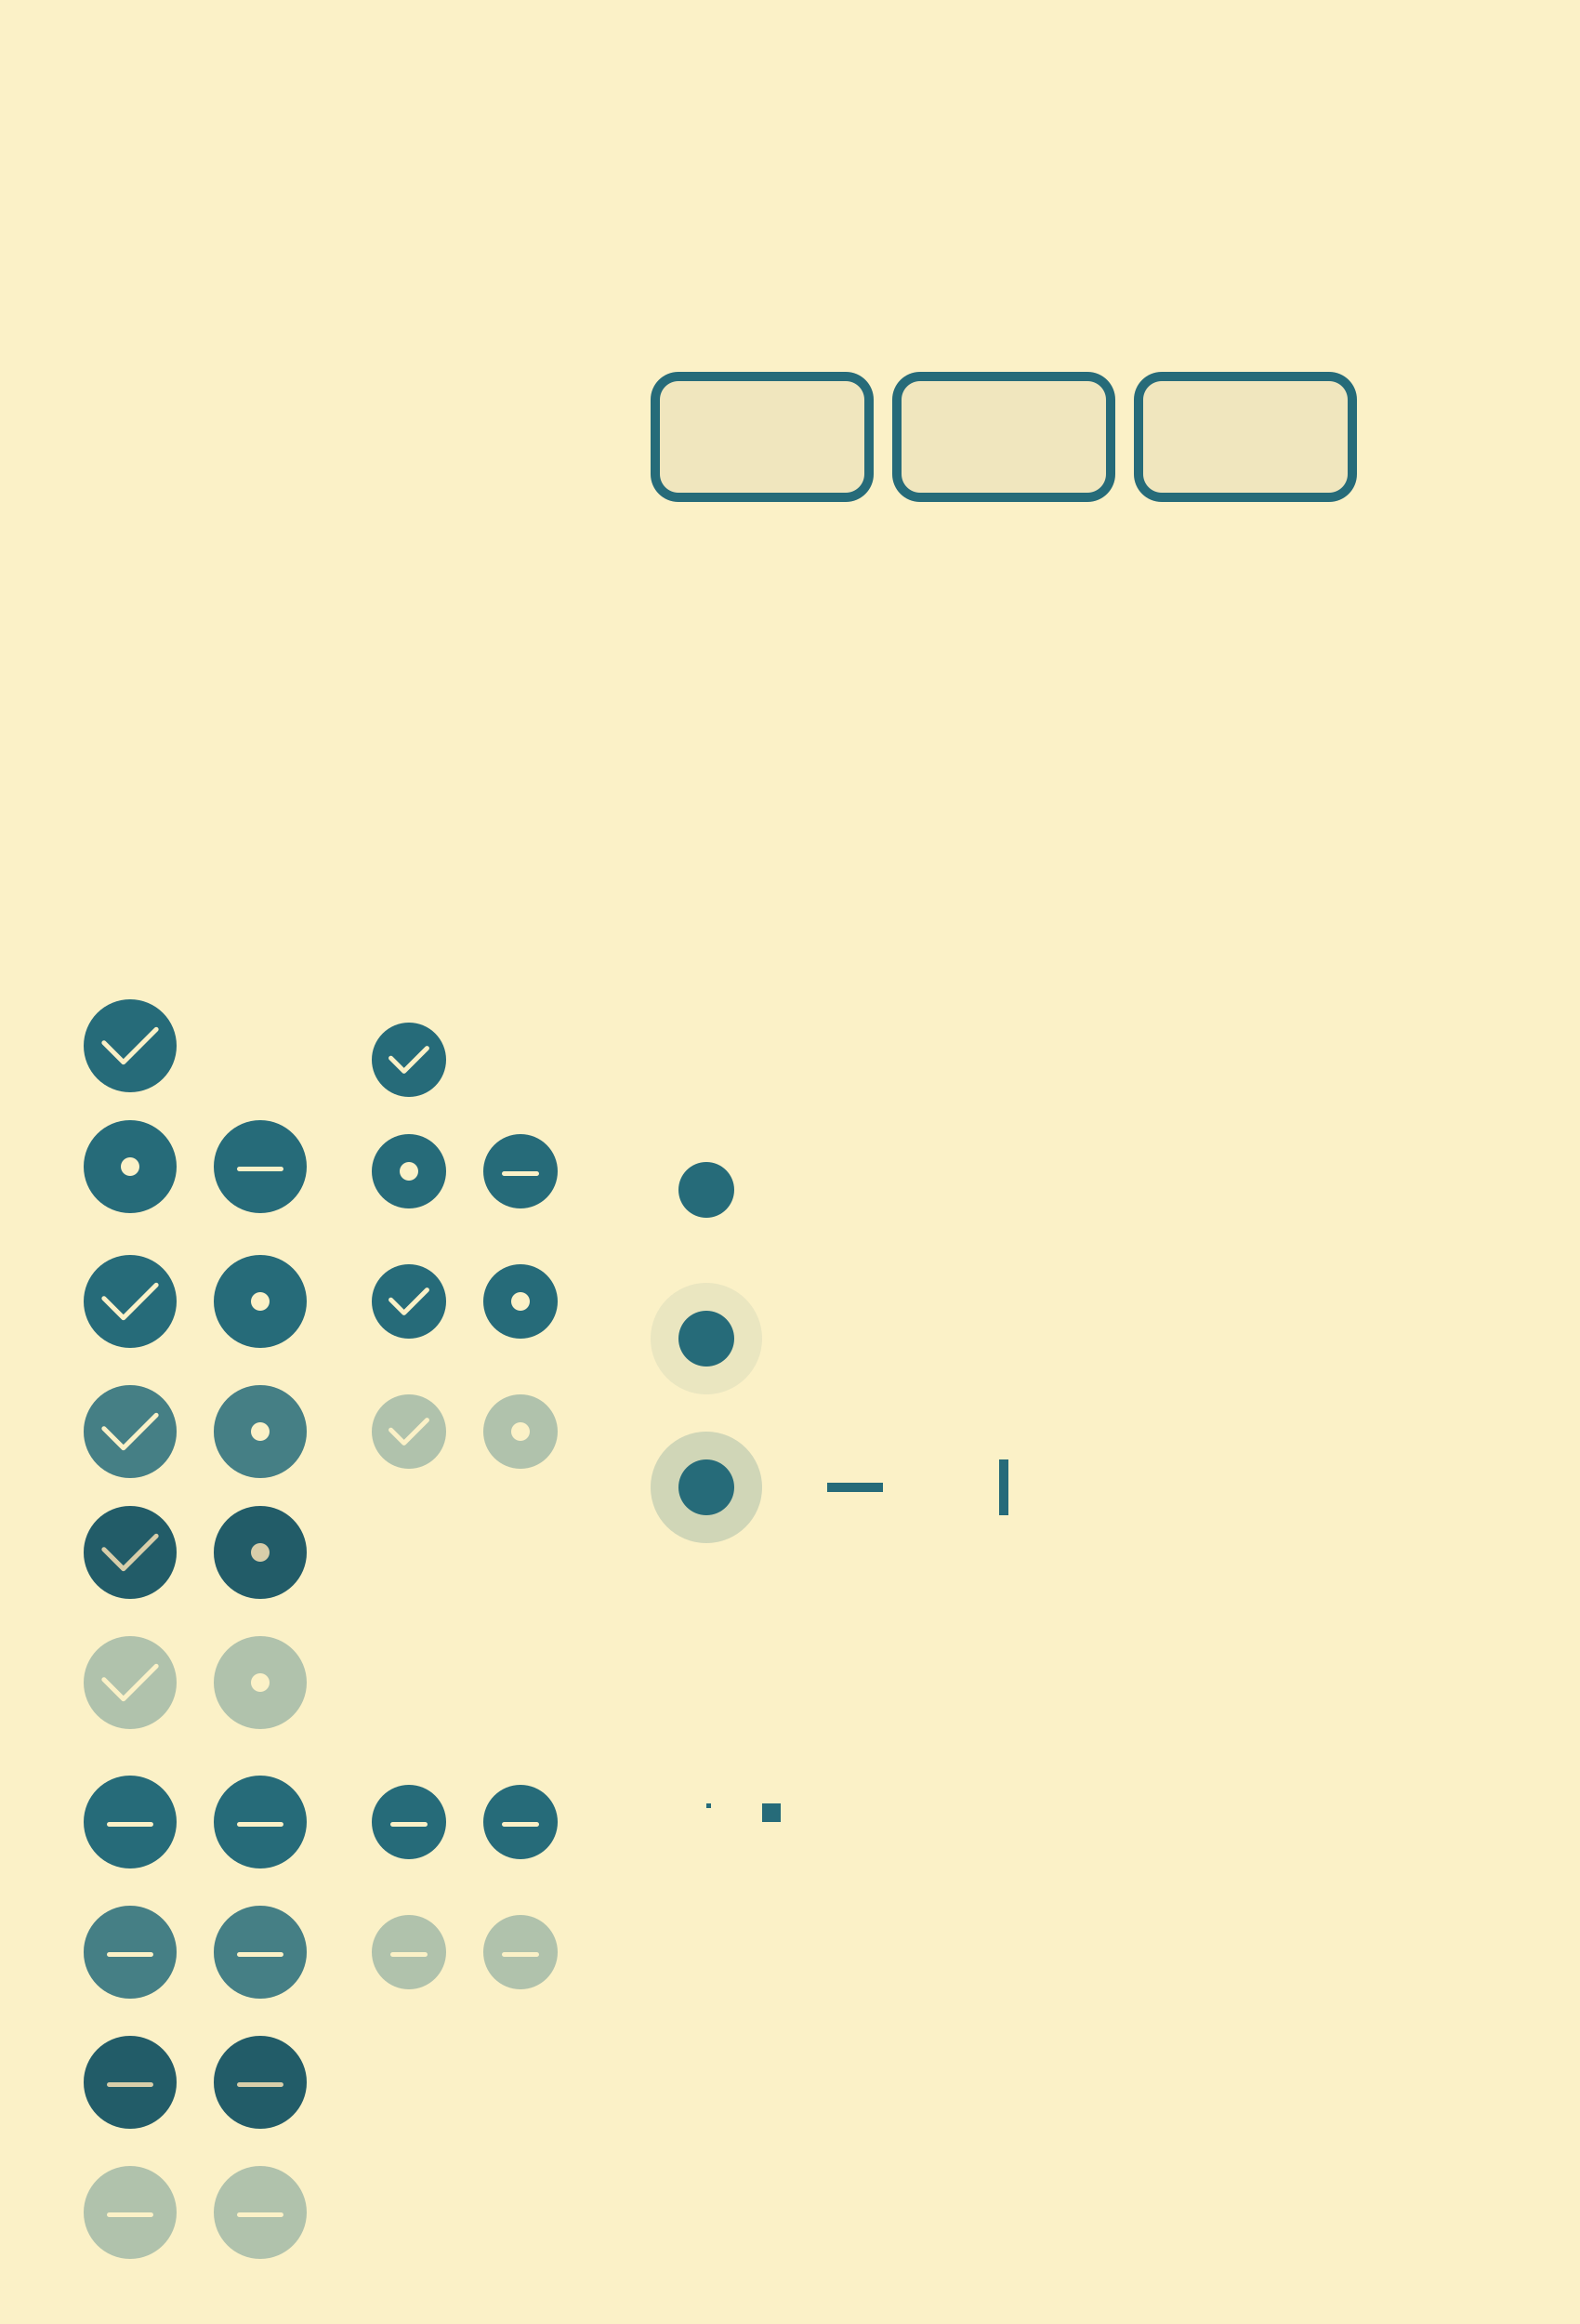
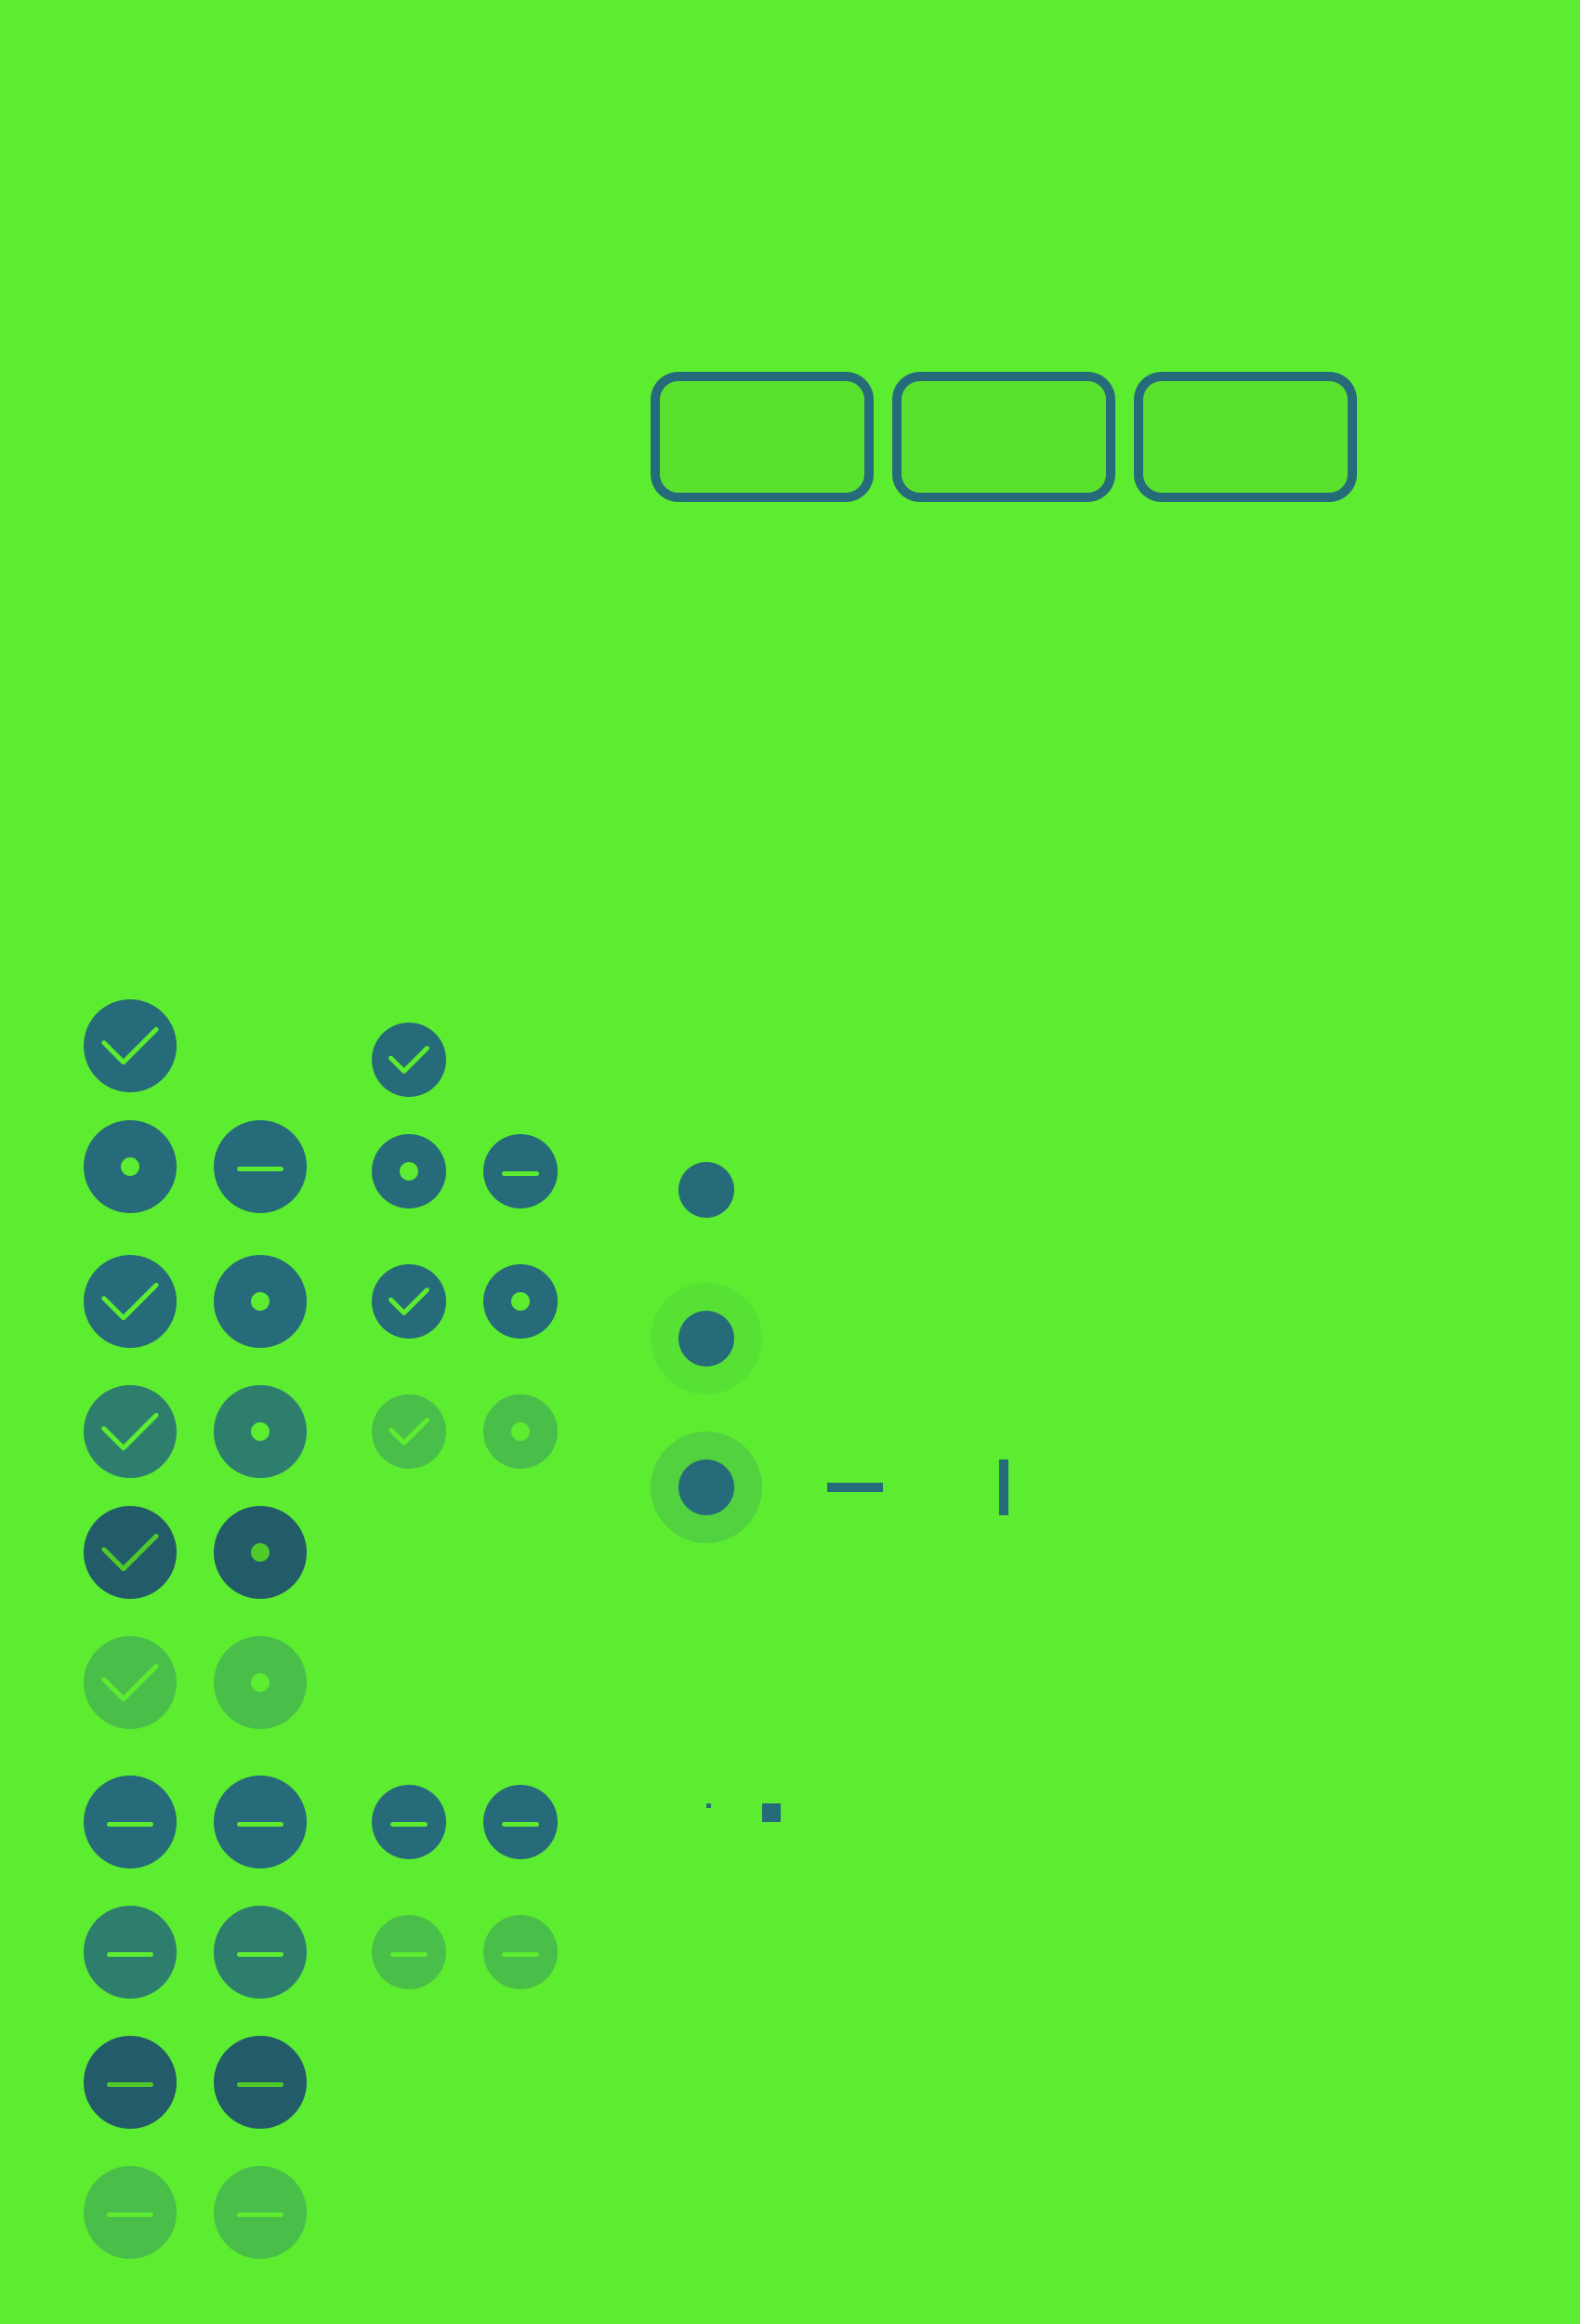
<svg xmlns="http://www.w3.org/2000/svg" width="340" height="500" viewBox="0 0 340 500" fill="none">
  <g clip-path="url(#clip0_1_4)">
-     <path d="M340 0H0V500H340V0Z" fill="#FBF1C7" />
+     <path d="M340 0H0V500H340V0Z" fill="#5CEC30" />
    <path d="M153 388H152V389H153V388Z" fill="url(#paint0_linear_1_4)" />
    <mask id="mask0_1_4" style="mask-type:luminance" maskUnits="userSpaceOnUse" x="242" y="78" width="26" height="16">
      <path d="M242 78H268V94H242V78Z" fill="white" />
    </mask>
    <g mask="url(#mask0_1_4)">
      <path opacity="0.05" d="M250 80H286C289.314 80 292 82.686 292 86V102C292 105.314 289.314 108 286 108H250C246.686 108 244 105.314 244 102V86C244 82.686 246.686 80 250 80Z" fill="#0D0907" />
      <path d="M286 80C289.324 80 292 82.676 292 86V102C292 105.324 289.324 108 286 108H250C246.676 108 244 105.324 244 102V86C244 82.676 246.676 80 250 80H286ZM286 82H250C247.784 82 246 83.784 246 86V102C246 104.216 247.784 106 250 106H286C288.216 106 290 104.216 290 102V86C290 83.784 288.216 82 286 82Z" fill="url(#paint1_linear_1_4)" />
    </g>
    <mask id="mask1_1_4" style="mask-type:luminance" maskUnits="userSpaceOnUse" x="242" y="94" width="26" height="16">
      <path d="M242 110H268V94H242V110Z" fill="white" />
    </mask>
    <g mask="url(#mask1_1_4)">
      <path opacity="0.05" d="M250 108H286C289.314 108 292 105.314 292 102V86C292 82.686 289.314 80 286 80H250C246.686 80 244 82.686 244 86V102C244 105.314 246.686 108 250 108Z" fill="#0D0907" />
      <path d="M286 108C289.324 108 292 105.324 292 102V86C292 82.676 289.324 80 286 80H250C246.676 80 244 82.676 244 86V102C244 105.324 246.676 108 250 108H286ZM286 106H250C247.784 106 246 104.216 246 102V86C246 83.784 247.784 82 250 82H286C288.216 82 290 83.784 290 86V102C290 104.216 288.216 106 286 106Z" fill="url(#paint2_linear_1_4)" />
    </g>
    <mask id="mask2_1_4" style="mask-type:luminance" maskUnits="userSpaceOnUse" x="268" y="78" width="26" height="16">
      <path d="M294 78H268V94H294V78Z" fill="white" />
    </mask>
    <g mask="url(#mask2_1_4)">
      <path opacity="0.05" d="M286 80H250C246.686 80 244 82.686 244 86V102C244 105.314 246.686 108 250 108H286C289.314 108 292 105.314 292 102V86C292 82.686 289.314 80 286 80Z" fill="#0D0907" />
      <path d="M250 80C246.676 80 244 82.676 244 86V102C244 105.324 246.676 108 250 108H286C289.324 108 292 105.324 292 102V86C292 82.676 289.324 80 286 80H250ZM250 82H286C288.216 82 290 83.784 290 86V102C290 104.216 288.216 106 286 106H250C247.784 106 246 104.216 246 102V86C246 83.784 247.784 82 250 82Z" fill="url(#paint3_linear_1_4)" />
    </g>
    <mask id="mask3_1_4" style="mask-type:luminance" maskUnits="userSpaceOnUse" x="268" y="94" width="26" height="16">
      <path d="M294 110H268V94H294V110Z" fill="white" />
    </mask>
    <g mask="url(#mask3_1_4)">
      <path opacity="0.05" d="M286 108H250C246.686 108 244 105.314 244 102V86C244 82.686 246.686 80 250 80H286C289.314 80 292 82.686 292 86V102C292 105.314 289.314 108 286 108Z" fill="#0D0907" />
      <path d="M250 108C246.676 108 244 105.324 244 102V86C244 82.676 246.676 80 250 80H286C289.324 80 292 82.676 292 86V102C292 105.324 289.324 108 286 108H250ZM250 106H286C288.216 106 290 104.216 290 102V86C290 83.784 288.216 82 286 82H250C247.784 82 246 83.784 246 86V102C246 104.216 247.784 106 250 106Z" fill="url(#paint4_linear_1_4)" />
    </g>
    <path d="M217 326V314H215V326H217Z" fill="url(#paint5_linear_1_4)" />
    <path d="M152 300C158.627 300 164 294.627 164 288C164 281.373 158.627 276 152 276C145.373 276 140 281.373 140 288C140 294.627 145.373 300 152 300Z" fill="url(#paint6_linear_1_4)" fill-opacity="0.08" />
    <path d="M152 294C155.314 294 158 291.314 158 288C158 284.686 155.314 282 152 282C148.686 282 146 284.686 146 288C146 291.314 148.686 294 152 294Z" fill="url(#paint7_linear_1_4)" />
    <path d="M152 332C158.627 332 164 326.627 164 320C164 313.373 158.627 308 152 308C145.373 308 140 313.373 140 320C140 326.627 145.373 332 152 332Z" fill="url(#paint8_linear_1_4)" fill-opacity="0.2" />
    <path d="M152 326C155.314 326 158 323.314 158 320C158 316.686 155.314 314 152 314C148.686 314 146 316.686 146 320C146 323.314 148.686 326 152 326Z" fill="url(#paint9_linear_1_4)" />
    <path d="M152 262C155.314 262 158 259.314 158 256C158 252.686 155.314 250 152 250C148.686 250 146 252.686 146 256C146 259.314 148.686 262 152 262Z" fill="url(#paint10_linear_1_4)" />
    <path d="M190 319H178V321H190V319Z" fill="url(#paint11_linear_1_4)" />
    <path d="M56 410C50.48 410 46 414.48 46 420C46 425.52 50.48 430 56 430C61.52 430 66 425.52 66 420C66 414.48 61.52 410 56 410ZM51.5 420H60.5C60.777 420 61 420.223 61 420.5C61 420.777 60.777 421 60.5 421H51.5C51.223 421 51 420.777 51 420.5C51 420.223 51.223 420 51.5 420Z" fill="url(#paint12_linear_1_4)" />
-     <path opacity="0.15" d="M56 410C50.48 410 46 414.48 46 420C46 425.52 50.48 430 56 430C61.52 430 66 425.52 66 420C66 414.48 61.52 410 56 410Z" fill="#FBF1C7" />
+     <path opacity="0.15" d="M56 410C50.48 410 46 414.48 46 420C46 425.52 50.48 430 56 430C61.52 430 66 425.52 66 420C66 414.48 61.52 410 56 410Z" fill="#5CEC30" />
    <g opacity="0.35">
      <path d="M56 466C50.48 466 46 470.48 46 476C46 481.52 50.48 486 56 486C61.52 486 66 481.52 66 476C66 470.48 61.52 466 56 466ZM51.5 476H60.5C60.777 476 61 476.223 61 476.5C61 476.777 60.777 477 60.5 477H51.5C51.223 477 51 476.777 51 476.5C51 476.223 51.223 476 51.5 476Z" fill="url(#paint13_linear_1_4)" />
    </g>
    <path d="M56 438C50.48 438 46 442.48 46 448C46 453.52 50.48 458 56 458C61.52 458 66 453.52 66 448C66 442.48 61.52 438 56 438ZM51.5 448H60.5C60.777 448 61 448.223 61 448.5C61 448.777 60.777 449 60.5 449H51.5C51.223 449 51 448.777 51 448.5C51 448.223 51.223 448 51.5 448Z" fill="url(#paint14_linear_1_4)" />
    <path opacity="0.15" d="M56 438C50.48 438 46 442.48 46 448C46 453.52 50.48 458 56 458C61.52 458 66 453.52 66 448C66 442.48 61.52 438 56 438Z" fill="#0D0907" />
    <path d="M56 382C50.48 382 46 386.48 46 392C46 397.52 50.48 402 56 402C61.52 402 66 397.52 66 392C66 386.48 61.52 382 56 382ZM51.5 392H60.5C60.777 392 61 392.223 61 392.5C61 392.777 60.777 393 60.5 393H51.5C51.223 393 51 392.777 51 392.5C51 392.223 51.223 392 51.5 392Z" fill="url(#paint15_linear_1_4)" />
    <path d="M56 298C50.48 298 46 302.48 46 308C46 313.52 50.48 318 56 318C61.52 318 66 313.52 66 308C66 302.48 61.52 298 56 298ZM56 306C57.105 306 58 306.895 58 308C58 309.105 57.105 310 56 310C54.895 310 54 309.105 54 308C54 306.895 54.895 306 56 306Z" fill="url(#paint16_linear_1_4)" />
-     <path opacity="0.15" d="M56 298C50.48 298 46 302.48 46 308C46 313.52 50.48 318 56 318C61.52 318 66 313.52 66 308C66 302.48 61.52 298 56 298Z" fill="#FBF1C7" />
+     <path opacity="0.15" d="M56 298C50.48 298 46 302.48 46 308C46 313.52 50.48 318 56 318C61.52 318 66 313.52 66 308C66 302.48 61.52 298 56 298Z" fill="#5CEC30" />
    <g opacity="0.35">
      <path d="M56 352C50.48 352 46 356.48 46 362C46 367.52 50.48 372 56 372C61.52 372 66 367.52 66 362C66 356.48 61.52 352 56 352ZM56 360C57.105 360 58 360.895 58 362C58 363.105 57.105 364 56 364C54.895 364 54 363.105 54 362C54 360.895 54.895 360 56 360Z" fill="url(#paint17_linear_1_4)" />
    </g>
    <path d="M56 324C50.48 324 46 328.48 46 334C46 339.52 50.48 344 56 344C61.52 344 66 339.52 66 334C66 328.48 61.52 324 56 324ZM56 332C57.105 332 58 332.895 58 334C58 335.105 57.105 336 56 336C54.895 336 54 335.105 54 334C54 332.895 54.895 332 56 332Z" fill="url(#paint18_linear_1_4)" />
    <path opacity="0.15" d="M56 324C50.48 324 46 328.48 46 334C46 339.52 50.48 344 56 344C61.52 344 66 339.52 66 334C66 328.48 61.52 324 56 324Z" fill="#0D0907" />
    <path d="M56 270C50.48 270 46 274.48 46 280C46 285.52 50.48 290 56 290C61.52 290 66 285.52 66 280C66 274.48 61.52 270 56 270ZM56 278C57.105 278 58 278.895 58 280C58 281.105 57.105 282 56 282C54.895 282 54 281.105 54 280C54 278.895 54.895 278 56 278Z" fill="url(#paint19_linear_1_4)" />
    <path d="M168 388H164V392H168V388Z" fill="url(#paint20_linear_1_4)" />
    <path opacity="0.35" d="M112 412C109.878 412 107.843 412.843 106.343 414.343C104.843 415.843 104 417.878 104 420C104 422.122 104.843 424.157 106.343 425.657C107.843 427.157 109.878 428 112 428C114.122 428 116.157 427.157 117.657 425.657C119.157 424.157 120 422.122 120 420C120 417.878 119.157 415.843 117.657 414.343C116.157 412.843 114.122 412 112 412ZM108.5 420H115.5C115.777 420 116 420.223 116 420.5C116 420.777 115.777 421 115.5 421H108.5C108.223 421 108 420.777 108 420.5C108 420.223 108.223 420 108.5 420Z" fill="url(#paint21_linear_1_4)" />
    <path d="M112 384C109.878 384 107.843 384.843 106.343 386.343C104.843 387.843 104 389.878 104 392C104 394.122 104.843 396.157 106.343 397.657C107.843 399.157 109.878 400 112 400C114.122 400 116.157 399.157 117.657 397.657C119.157 396.157 120 394.122 120 392C120 389.878 119.157 387.843 117.657 386.343C116.157 384.843 114.122 384 112 384ZM108.5 392H115.5C115.777 392 116 392.223 116 392.5C116 392.777 115.777 393 115.5 393H108.5C108.223 393 108 392.777 108 392.5C108 392.223 108.223 392 108.5 392Z" fill="url(#paint22_linear_1_4)" />
    <path opacity="0.35" d="M112 300C109.878 300 107.843 300.843 106.343 302.343C104.843 303.843 104 305.878 104 308C104 310.122 104.843 312.157 106.343 313.657C107.843 315.157 109.878 316 112 316C114.122 316 116.157 315.157 117.657 313.657C119.157 312.157 120 310.122 120 308C120 305.878 119.157 303.843 117.657 302.343C116.157 300.843 114.122 300 112 300ZM112 306C113.105 306 114 306.895 114 308C114 309.105 113.105 310 112 310C110.895 310 110 309.105 110 308C110 306.895 110.895 306 112 306Z" fill="url(#paint23_linear_1_4)" />
    <path d="M112 272C109.878 272 107.843 272.843 106.343 274.343C104.843 275.843 104 277.878 104 280C104 282.122 104.843 284.157 106.343 285.657C107.843 287.157 109.878 288 112 288C114.122 288 116.157 287.157 117.657 285.657C119.157 284.157 120 282.122 120 280C120 277.878 119.157 275.843 117.657 274.343C116.157 272.843 114.122 272 112 272ZM112 278C113.105 278 114 278.895 114 280C114 281.105 113.105 282 112 282C110.895 282 110 281.105 110 280C110 278.895 110.895 278 112 278Z" fill="url(#paint24_linear_1_4)" />
    <path opacity="0.35" d="M88 412C85.878 412 83.843 412.843 82.343 414.343C80.843 415.843 80 417.878 80 420C80 422.122 80.843 424.157 82.343 425.657C83.843 427.157 85.878 428 88 428C90.122 428 92.157 427.157 93.657 425.657C95.157 424.157 96 422.122 96 420C96 417.878 95.157 415.843 93.657 414.343C92.157 412.843 90.122 412 88 412ZM84.5 420H91.5C91.777 420 92 420.223 92 420.5C92 420.777 91.777 421 91.5 421H84.5C84.223 421 84 420.777 84 420.5C84 420.223 84.223 420 84.5 420Z" fill="url(#paint25_linear_1_4)" />
    <path d="M88 384C85.878 384 83.843 384.843 82.343 386.343C80.843 387.843 80 389.878 80 392C80 394.122 80.843 396.157 82.343 397.657C83.843 399.157 85.878 400 88 400C90.122 400 92.157 399.157 93.657 397.657C95.157 396.157 96 394.122 96 392C96 389.878 95.157 387.843 93.657 386.343C92.157 384.843 90.122 384 88 384ZM84.5 392H91.5C91.777 392 92 392.223 92 392.5C92 392.777 91.777 393 91.5 393H84.5C84.223 393 84 392.777 84 392.5C84 392.223 84.223 392 84.5 392Z" fill="url(#paint26_linear_1_4)" />
    <path opacity="0.35" d="M88 300C85.878 300 83.843 300.843 82.343 302.343C80.843 303.843 80 305.878 80 308C80 310.122 80.843 312.157 82.343 313.657C83.843 315.157 85.878 316 88 316C90.122 316 92.157 315.157 93.657 313.657C95.157 312.157 96 310.122 96 308C96 305.878 95.157 303.843 93.657 302.343C92.157 300.843 90.122 300 88 300ZM91.891 305.025C92.018 305.025 92.144 305.074 92.242 305.172C92.438 305.368 92.438 305.683 92.242 305.879L87.293 310.828C87.097 311.024 86.782 311.024 86.586 310.828L83.758 308C83.562 307.804 83.562 307.489 83.758 307.293C83.954 307.097 84.269 307.097 84.465 307.293L86.939 309.768L91.535 305.172C91.633 305.074 91.763 305.025 91.891 305.025Z" fill="url(#paint27_linear_1_4)" />
    <path d="M88 272C85.878 272 83.843 272.843 82.343 274.343C80.843 275.843 80 277.878 80 280C80 282.122 80.843 284.157 82.343 285.657C83.843 287.157 85.878 288 88 288C90.122 288 92.157 287.157 93.657 285.657C95.157 284.157 96 282.122 96 280C96 277.878 95.157 275.843 93.657 274.343C92.157 272.843 90.122 272 88 272ZM91.891 277.025C92.018 277.025 92.144 277.074 92.242 277.172C92.438 277.368 92.438 277.683 92.242 277.879L87.293 282.828C87.097 283.024 86.782 283.024 86.586 282.828L83.758 280C83.562 279.804 83.562 279.489 83.758 279.293C83.954 279.097 84.269 279.097 84.465 279.293L86.939 281.768L91.535 277.172C91.633 277.074 91.763 277.025 91.891 277.025Z" fill="url(#paint28_linear_1_4)" />
    <path opacity="0.05" d="M182 80H146C142.686 80 140 82.686 140 86V102C140 105.314 142.686 108 146 108H182C185.314 108 188 105.314 188 102V86C188 82.686 185.314 80 182 80Z" fill="#0D0907" />
    <path d="M146 80C142.676 80 140 82.676 140 86V102C140 105.324 142.676 108 146 108H182C185.324 108 188 105.324 188 102V86C188 82.676 185.324 80 182 80H146ZM146 82H182C184.216 82 186 83.784 186 86V102C186 104.216 184.216 106 182 106H146C143.784 106 142 104.216 142 102V86C142 83.784 143.784 82 146 82Z" fill="url(#paint29_linear_1_4)" />
    <mask id="mask4_1_4" style="mask-type:luminance" maskUnits="userSpaceOnUse" x="216" y="12" width="28" height="132">
      <path d="M244 12H216V144H244V12Z" fill="white" />
    </mask>
    <g mask="url(#mask4_1_4)">
      <path opacity="0.05" d="M234 80H198C194.686 80 192 82.686 192 86V102C192 105.314 194.686 108 198 108H234C237.314 108 240 105.314 240 102V86C240 82.686 237.314 80 234 80Z" fill="#0D0907" />
      <path d="M198 80C194.676 80 192 82.676 192 86V102C192 105.324 194.676 108 198 108H234C237.324 108 240 105.324 240 102V86C240 82.676 237.324 80 234 80H198ZM198 82H234C236.216 82 238 83.784 238 86V102C238 104.216 236.216 106 234 106H198C195.784 106 194 104.216 194 102V86C194 83.784 195.784 82 198 82Z" fill="url(#paint30_linear_1_4)" />
    </g>
    <mask id="mask5_1_4" style="mask-type:luminance" maskUnits="userSpaceOnUse" x="188" y="12" width="28" height="132">
      <path d="M188 12H216V144H188V12Z" fill="white" />
    </mask>
    <g mask="url(#mask5_1_4)">
      <path opacity="0.05" d="M198 80H234C237.314 80 240 82.686 240 86V102C240 105.314 237.314 108 234 108H198C194.686 108 192 105.314 192 102V86C192 82.686 194.686 80 198 80Z" fill="#0D0907" />
      <path d="M234 80C237.324 80 240 82.676 240 86V102C240 105.324 237.324 108 234 108H198C194.676 108 192 105.324 192 102V86C192 82.676 194.676 80 198 80H234ZM234 82H198C195.784 82 194 83.784 194 86V102C194 104.216 195.784 106 198 106H234C236.216 106 238 104.216 238 102V86C238 83.784 236.216 82 234 82Z" fill="url(#paint31_linear_1_4)" />
    </g>
    <path d="M28 410C22.48 410 18 414.48 18 420C18 425.52 22.48 430 28 430C33.52 430 38 425.52 38 420C38 414.48 33.52 410 28 410ZM23.5 420H32.5C32.777 420 33 420.223 33 420.5C33 420.777 32.777 421 32.5 421H23.5C23.223 421 23 420.777 23 420.5C23 420.223 23.223 420 23.5 420Z" fill="url(#paint32_linear_1_4)" />
-     <path opacity="0.15" d="M28 410C22.48 410 18 414.48 18 420C18 425.52 22.48 430 28 430C33.52 430 38 425.52 38 420C38 414.48 33.52 410 28 410Z" fill="#FBF1C7" />
+     <path opacity="0.15" d="M28 410C22.48 410 18 414.48 18 420C18 425.52 22.48 430 28 430C33.52 430 38 425.52 38 420C38 414.48 33.52 410 28 410Z" fill="#5CEC30" />
    <g opacity="0.35">
      <path d="M28 466C22.48 466 18 470.48 18 476C18 481.52 22.48 486 28 486C33.52 486 38 481.52 38 476C38 470.48 33.52 466 28 466ZM23.5 476H32.5C32.777 476 33 476.223 33 476.5C33 476.777 32.777 477 32.5 477H23.5C23.223 477 23 476.777 23 476.5C23 476.223 23.223 476 23.5 476Z" fill="url(#paint33_linear_1_4)" />
    </g>
    <path d="M28 438C22.48 438 18 442.48 18 448C18 453.52 22.48 458 28 458C33.52 458 38 453.52 38 448C38 442.48 33.52 438 28 438ZM23.5 448H32.5C32.777 448 33 448.223 33 448.5C33 448.777 32.777 449 32.5 449H23.5C23.223 449 23 448.777 23 448.5C23 448.223 23.223 448 23.5 448Z" fill="url(#paint34_linear_1_4)" />
    <path opacity="0.15" d="M28 438C22.48 438 18 442.48 18 448C18 453.52 22.48 458 28 458C33.52 458 38 453.52 38 448C38 442.48 33.52 438 28 438Z" fill="#0D0907" />
    <path d="M28 382C22.48 382 18 386.48 18 392C18 397.52 22.48 402 28 402C33.52 402 38 397.52 38 392C38 386.48 33.52 382 28 382ZM23.5 392H32.5C32.777 392 33 392.223 33 392.5C33 392.777 32.777 393 32.5 393H23.5C23.223 393 23 392.777 23 392.5C23 392.223 23.223 392 23.5 392Z" fill="url(#paint35_linear_1_4)" />
    <path d="M28 298C25.348 298 22.804 299.054 20.929 300.929C19.054 302.804 18 305.348 18 308C18 310.652 19.054 313.196 20.929 315.071C22.804 316.946 25.348 318 28 318C30.652 318 33.196 316.946 35.071 315.071C36.946 313.196 38 310.652 38 308C38 305.348 36.946 302.804 35.071 300.929C33.196 299.054 30.652 298 28 298ZM33.629 303.963V303.965C33.757 303.965 33.885 304.013 33.982 304.111C34.178 304.307 34.178 304.623 33.982 304.818L26.91 311.891C26.886 311.915 26.86 311.937 26.832 311.955C26.804 311.974 26.776 311.988 26.746 312C26.716 312.012 26.684 312.019 26.652 312.025C26.621 312.031 26.589 312.037 26.557 312.037C26.525 312.037 26.494 312.031 26.463 312.025C26.431 312.019 26.399 312.012 26.369 312C26.339 311.988 26.311 311.973 26.283 311.955C26.269 311.946 26.255 311.935 26.242 311.924C26.229 311.913 26.215 311.901 26.203 311.889L22.018 307.701C21.822 307.505 21.822 307.19 22.018 306.994C22.213 306.798 22.529 306.798 22.725 306.994L26.557 310.828L33.275 304.109C33.373 304.011 33.501 303.963 33.629 303.963Z" fill="url(#paint36_linear_1_4)" />
-     <path opacity="0.15" d="M28 298C22.48 298 18 302.48 18 308C18 313.52 22.48 318 28 318C33.52 318 38 313.52 38 308C38 302.48 33.52 298 28 298Z" fill="#FBF1C7" />
+     <path opacity="0.15" d="M28 298C22.48 298 18 302.48 18 308C18 313.52 22.48 318 28 318C33.52 318 38 313.52 38 308C38 302.48 33.52 298 28 298Z" fill="#5CEC30" />
    <g opacity="0.35">
      <path d="M28 352C25.348 352 22.804 353.054 20.929 354.929C19.054 356.804 18 359.348 18 362C18 364.652 19.054 367.196 20.929 369.071C22.804 370.946 25.348 372 28 372C30.652 372 33.196 370.946 35.071 369.071C36.946 367.196 38 364.652 38 362C38 359.348 36.946 356.804 35.071 354.929C33.196 353.054 30.652 352 28 352ZM33.629 357.963V357.965C33.757 357.965 33.885 358.013 33.982 358.111C34.178 358.307 34.178 358.623 33.982 358.818L26.91 365.891C26.886 365.915 26.86 365.937 26.832 365.955C26.804 365.974 26.776 365.988 26.746 366C26.716 366.012 26.684 366.019 26.652 366.025C26.621 366.031 26.589 366.037 26.557 366.037C26.525 366.037 26.494 366.031 26.463 366.025C26.431 366.019 26.399 366.012 26.369 366C26.339 365.988 26.311 365.973 26.283 365.955C26.269 365.946 26.255 365.935 26.242 365.924C26.229 365.913 26.215 365.901 26.203 365.889L22.018 361.701C21.822 361.505 21.822 361.19 22.018 360.994C22.213 360.798 22.529 360.798 22.725 360.994L26.557 364.828L33.275 358.109C33.373 358.011 33.501 357.963 33.629 357.963Z" fill="url(#paint37_linear_1_4)" />
    </g>
    <path d="M28 324C25.348 324 22.804 325.054 20.929 326.929C19.054 328.804 18 331.348 18 334C18 336.652 19.054 339.196 20.929 341.071C22.804 342.946 25.348 344 28 344C30.652 344 33.196 342.946 35.071 341.071C36.946 339.196 38 336.652 38 334C38 331.348 36.946 328.804 35.071 326.929C33.196 325.054 30.652 324 28 324ZM33.629 329.963V329.965C33.757 329.965 33.885 330.013 33.982 330.111C34.178 330.307 34.178 330.623 33.982 330.818L26.91 337.891C26.886 337.915 26.86 337.937 26.832 337.955C26.804 337.974 26.776 337.988 26.746 338C26.716 338.012 26.684 338.019 26.652 338.025C26.621 338.031 26.589 338.037 26.557 338.037C26.525 338.037 26.494 338.031 26.463 338.025C26.431 338.019 26.399 338.012 26.369 338C26.339 337.988 26.311 337.973 26.283 337.955C26.269 337.946 26.255 337.935 26.242 337.924C26.229 337.913 26.215 337.901 26.203 337.889L22.018 333.701C21.822 333.505 21.822 333.19 22.018 332.994C22.213 332.798 22.529 332.798 22.725 332.994L26.557 336.828L33.275 330.109C33.373 330.011 33.501 329.963 33.629 329.963Z" fill="url(#paint38_linear_1_4)" />
    <path opacity="0.15" d="M28 324C22.48 324 18 328.48 18 334C18 339.52 22.48 344 28 344C33.52 344 38 339.52 38 334C38 328.48 33.52 324 28 324Z" fill="#0D0907" />
    <path d="M28 270C25.348 270 22.804 271.054 20.929 272.929C19.054 274.804 18 277.348 18 280C18 282.652 19.054 285.196 20.929 287.071C22.804 288.946 25.348 290 28 290C30.652 290 33.196 288.946 35.071 287.071C36.946 285.196 38 282.652 38 280C38 277.348 36.946 274.804 35.071 272.929C33.196 271.054 30.652 270 28 270ZM33.629 275.963V275.965C33.757 275.965 33.885 276.013 33.982 276.111C34.178 276.307 34.178 276.623 33.982 276.818L26.91 283.891C26.886 283.915 26.86 283.937 26.832 283.955C26.804 283.974 26.776 283.988 26.746 284C26.716 284.012 26.684 284.019 26.652 284.025C26.621 284.031 26.589 284.037 26.557 284.037C26.525 284.037 26.494 284.031 26.463 284.025C26.431 284.019 26.399 284.012 26.369 284C26.339 283.988 26.311 283.973 26.283 283.955C26.269 283.946 26.255 283.935 26.242 283.924C26.229 283.913 26.215 283.901 26.203 283.889L22.018 279.701C21.822 279.505 21.822 279.19 22.018 278.994C22.213 278.798 22.529 278.798 22.725 278.994L26.557 282.828L33.275 276.109C33.373 276.011 33.501 275.963 33.629 275.963Z" fill="url(#paint39_linear_1_4)" />
    <path d="M28 215C25.348 215 22.804 216.054 20.929 217.929C19.054 219.804 18 222.348 18 225C18 227.652 19.054 230.196 20.929 232.071C22.804 233.946 25.348 235 28 235C30.652 235 33.196 233.946 35.071 232.071C36.946 230.196 38 227.652 38 225C38 222.348 36.946 219.804 35.071 217.929C33.196 216.054 30.652 215 28 215ZM33.629 220.963V220.965C33.757 220.965 33.885 221.013 33.982 221.111C34.178 221.307 34.178 221.623 33.982 221.818L26.91 228.891C26.886 228.915 26.86 228.937 26.832 228.955C26.804 228.974 26.776 228.988 26.746 229C26.716 229.012 26.684 229.019 26.652 229.025C26.621 229.031 26.589 229.037 26.557 229.037C26.525 229.037 26.494 229.031 26.463 229.025C26.431 229.019 26.399 229.012 26.369 229C26.339 228.988 26.311 228.973 26.283 228.955C26.269 228.946 26.255 228.935 26.242 228.924C26.229 228.913 26.215 228.901 26.203 228.889L22.018 224.701C21.822 224.505 21.822 224.19 22.018 223.994C22.213 223.798 22.529 223.798 22.725 223.994L26.557 227.828L33.275 221.109C33.373 221.011 33.501 220.963 33.629 220.963Z" fill="url(#paint40_linear_1_4)" />
    <path d="M28 241C22.48 241 18 245.48 18 251C18 256.52 22.48 261 28 261C33.52 261 38 256.52 38 251C38 245.48 33.52 241 28 241ZM28 249C29.105 249 30 249.895 30 251C30 252.105 29.105 253 28 253C26.895 253 26 252.105 26 251C26 249.895 26.895 249 28 249Z" fill="url(#paint41_linear_1_4)" />
    <path d="M56 241C50.48 241 46 245.48 46 251C46 256.52 50.48 261 56 261C61.52 261 66 256.52 66 251C66 245.48 61.52 241 56 241ZM51.5 251H60.5C60.777 251 61 251.223 61 251.5C61 251.777 60.777 252 60.5 252H51.5C51.223 252 51 251.777 51 251.5C51 251.223 51.223 251 51.5 251Z" fill="url(#paint42_linear_1_4)" />
    <path d="M88 220C85.878 220 83.843 220.843 82.343 222.343C80.843 223.843 80 225.878 80 228C80 230.122 80.843 232.157 82.343 233.657C83.843 235.157 85.878 236 88 236C90.122 236 92.157 235.157 93.657 233.657C95.157 232.157 96 230.122 96 228C96 225.878 95.157 223.843 93.657 222.343C92.157 220.843 90.122 220 88 220ZM91.891 225.025C92.018 225.025 92.144 225.074 92.242 225.172C92.438 225.368 92.438 225.683 92.242 225.879L87.293 230.828C87.097 231.024 86.782 231.024 86.586 230.828L83.758 228C83.562 227.804 83.562 227.489 83.758 227.293C83.954 227.097 84.269 227.097 84.465 227.293L86.939 229.768L91.535 225.172C91.633 225.074 91.763 225.025 91.891 225.025Z" fill="url(#paint43_linear_1_4)" />
    <path d="M88 244C85.878 244 83.843 244.843 82.343 246.343C80.843 247.843 80 249.878 80 252C80 254.122 80.843 256.157 82.343 257.657C83.843 259.157 85.878 260 88 260C90.122 260 92.157 259.157 93.657 257.657C95.157 256.157 96 254.122 96 252C96 249.878 95.157 247.843 93.657 246.343C92.157 244.843 90.122 244 88 244ZM88 250C89.105 250 90 250.895 90 252C90 253.105 89.105 254 88 254C86.895 254 86 253.105 86 252C86 250.895 86.895 250 88 250Z" fill="url(#paint44_linear_1_4)" />
    <path d="M112 244C109.878 244 107.843 244.843 106.343 246.343C104.843 247.843 104 249.878 104 252C104 254.122 104.843 256.157 106.343 257.657C107.843 259.157 109.878 260 112 260C114.122 260 116.157 259.157 117.657 257.657C119.157 256.157 120 254.122 120 252C120 249.878 119.157 247.843 117.657 246.343C116.157 244.843 114.122 244 112 244ZM108.5 252H115.5C115.777 252 116 252.223 116 252.5C116 252.777 115.777 253 115.5 253H108.5C108.223 253 108 252.777 108 252.5C108 252.223 108.223 252 108.5 252Z" fill="url(#paint45_linear_1_4)" />
  </g>
  <defs>
    <linearGradient id="paint0_linear_1_4" x1="152" y1="388" x2="153" y2="388" gradientUnits="userSpaceOnUse">
      <stop offset="1" stop-color="#266B79" />
    </linearGradient>
    <linearGradient id="paint1_linear_1_4" x1="292" y1="80" x2="244" y2="80" gradientUnits="userSpaceOnUse">
      <stop offset="1" stop-color="#266B79" />
    </linearGradient>
    <linearGradient id="paint2_linear_1_4" x1="292" y1="108" x2="244" y2="108" gradientUnits="userSpaceOnUse">
      <stop offset="1" stop-color="#266B79" />
    </linearGradient>
    <linearGradient id="paint3_linear_1_4" x1="244" y1="80" x2="292" y2="80" gradientUnits="userSpaceOnUse">
      <stop offset="1" stop-color="#266B79" />
    </linearGradient>
    <linearGradient id="paint4_linear_1_4" x1="244" y1="108" x2="292" y2="108" gradientUnits="userSpaceOnUse">
      <stop offset="1" stop-color="#266B79" />
    </linearGradient>
    <linearGradient id="paint5_linear_1_4" x1="217" y1="314" x2="217" y2="326" gradientUnits="userSpaceOnUse">
      <stop offset="1" stop-color="#266B79" />
    </linearGradient>
    <linearGradient id="paint6_linear_1_4" x1="140" y1="276" x2="164" y2="276" gradientUnits="userSpaceOnUse">
      <stop offset="1" stop-color="#266B79" />
    </linearGradient>
    <linearGradient id="paint7_linear_1_4" x1="146" y1="282" x2="158" y2="282" gradientUnits="userSpaceOnUse">
      <stop offset="1" stop-color="#266B79" />
    </linearGradient>
    <linearGradient id="paint8_linear_1_4" x1="140" y1="308" x2="164" y2="308" gradientUnits="userSpaceOnUse">
      <stop offset="1" stop-color="#266B79" />
    </linearGradient>
    <linearGradient id="paint9_linear_1_4" x1="146" y1="314" x2="158" y2="314" gradientUnits="userSpaceOnUse">
      <stop offset="1" stop-color="#266B79" />
    </linearGradient>
    <linearGradient id="paint10_linear_1_4" x1="146" y1="250" x2="158" y2="250" gradientUnits="userSpaceOnUse">
      <stop offset="1" stop-color="#266B79" />
    </linearGradient>
    <linearGradient id="paint11_linear_1_4" x1="178" y1="319" x2="190" y2="319" gradientUnits="userSpaceOnUse">
      <stop offset="1" stop-color="#266B79" />
    </linearGradient>
    <linearGradient id="paint12_linear_1_4" x1="46" y1="410" x2="66" y2="410" gradientUnits="userSpaceOnUse">
      <stop offset="1" stop-color="#266B79" />
    </linearGradient>
    <linearGradient id="paint13_linear_1_4" x1="46" y1="466" x2="66" y2="466" gradientUnits="userSpaceOnUse">
      <stop offset="1" stop-color="#266B79" />
    </linearGradient>
    <linearGradient id="paint14_linear_1_4" x1="46" y1="438" x2="66" y2="438" gradientUnits="userSpaceOnUse">
      <stop offset="1" stop-color="#266B79" />
    </linearGradient>
    <linearGradient id="paint15_linear_1_4" x1="46" y1="382" x2="66" y2="382" gradientUnits="userSpaceOnUse">
      <stop offset="1" stop-color="#266B79" />
    </linearGradient>
    <linearGradient id="paint16_linear_1_4" x1="46" y1="298" x2="66" y2="298" gradientUnits="userSpaceOnUse">
      <stop offset="1" stop-color="#266B79" />
    </linearGradient>
    <linearGradient id="paint17_linear_1_4" x1="46" y1="352" x2="66" y2="352" gradientUnits="userSpaceOnUse">
      <stop offset="1" stop-color="#266B79" />
    </linearGradient>
    <linearGradient id="paint18_linear_1_4" x1="46" y1="324" x2="66" y2="324" gradientUnits="userSpaceOnUse">
      <stop offset="1" stop-color="#266B79" />
    </linearGradient>
    <linearGradient id="paint19_linear_1_4" x1="46" y1="270" x2="66" y2="270" gradientUnits="userSpaceOnUse">
      <stop offset="1" stop-color="#266B79" />
    </linearGradient>
    <linearGradient id="paint20_linear_1_4" x1="164" y1="388" x2="168" y2="388" gradientUnits="userSpaceOnUse">
      <stop offset="1" stop-color="#266B79" />
    </linearGradient>
    <linearGradient id="paint21_linear_1_4" x1="104" y1="412" x2="120" y2="412" gradientUnits="userSpaceOnUse">
      <stop offset="1" stop-color="#266B79" />
    </linearGradient>
    <linearGradient id="paint22_linear_1_4" x1="104" y1="384" x2="120" y2="384" gradientUnits="userSpaceOnUse">
      <stop offset="1" stop-color="#266B79" />
    </linearGradient>
    <linearGradient id="paint23_linear_1_4" x1="104" y1="300" x2="120" y2="300" gradientUnits="userSpaceOnUse">
      <stop offset="1" stop-color="#266B79" />
    </linearGradient>
    <linearGradient id="paint24_linear_1_4" x1="104" y1="272" x2="120" y2="272" gradientUnits="userSpaceOnUse">
      <stop offset="1" stop-color="#266B79" />
    </linearGradient>
    <linearGradient id="paint25_linear_1_4" x1="80" y1="412" x2="96" y2="412" gradientUnits="userSpaceOnUse">
      <stop offset="1" stop-color="#266B79" />
    </linearGradient>
    <linearGradient id="paint26_linear_1_4" x1="80" y1="384" x2="96" y2="384" gradientUnits="userSpaceOnUse">
      <stop offset="1" stop-color="#266B79" />
    </linearGradient>
    <linearGradient id="paint27_linear_1_4" x1="80" y1="300" x2="96" y2="300" gradientUnits="userSpaceOnUse">
      <stop offset="1" stop-color="#266B79" />
    </linearGradient>
    <linearGradient id="paint28_linear_1_4" x1="80" y1="272" x2="96" y2="272" gradientUnits="userSpaceOnUse">
      <stop offset="1" stop-color="#266B79" />
    </linearGradient>
    <linearGradient id="paint29_linear_1_4" x1="140" y1="80" x2="188" y2="80" gradientUnits="userSpaceOnUse">
      <stop offset="1" stop-color="#266B79" />
    </linearGradient>
    <linearGradient id="paint30_linear_1_4" x1="192" y1="80" x2="240" y2="80" gradientUnits="userSpaceOnUse">
      <stop offset="1" stop-color="#266B79" />
    </linearGradient>
    <linearGradient id="paint31_linear_1_4" x1="240" y1="80" x2="192" y2="80" gradientUnits="userSpaceOnUse">
      <stop offset="1" stop-color="#266B79" />
    </linearGradient>
    <linearGradient id="paint32_linear_1_4" x1="18" y1="410" x2="38" y2="410" gradientUnits="userSpaceOnUse">
      <stop offset="1" stop-color="#266B79" />
    </linearGradient>
    <linearGradient id="paint33_linear_1_4" x1="18" y1="466" x2="38" y2="466" gradientUnits="userSpaceOnUse">
      <stop offset="1" stop-color="#266B79" />
    </linearGradient>
    <linearGradient id="paint34_linear_1_4" x1="18" y1="438" x2="38" y2="438" gradientUnits="userSpaceOnUse">
      <stop offset="1" stop-color="#266B79" />
    </linearGradient>
    <linearGradient id="paint35_linear_1_4" x1="18" y1="382" x2="38" y2="382" gradientUnits="userSpaceOnUse">
      <stop offset="1" stop-color="#266B79" />
    </linearGradient>
    <linearGradient id="paint36_linear_1_4" x1="18" y1="298" x2="38" y2="298" gradientUnits="userSpaceOnUse">
      <stop offset="1" stop-color="#266B79" />
    </linearGradient>
    <linearGradient id="paint37_linear_1_4" x1="18" y1="352" x2="38" y2="352" gradientUnits="userSpaceOnUse">
      <stop offset="1" stop-color="#266B79" />
    </linearGradient>
    <linearGradient id="paint38_linear_1_4" x1="18" y1="324" x2="38" y2="324" gradientUnits="userSpaceOnUse">
      <stop offset="1" stop-color="#266B79" />
    </linearGradient>
    <linearGradient id="paint39_linear_1_4" x1="18" y1="270" x2="38" y2="270" gradientUnits="userSpaceOnUse">
      <stop offset="1" stop-color="#266B79" />
    </linearGradient>
    <linearGradient id="paint40_linear_1_4" x1="18" y1="215" x2="38" y2="215" gradientUnits="userSpaceOnUse">
      <stop offset="1" stop-color="#266B79" />
    </linearGradient>
    <linearGradient id="paint41_linear_1_4" x1="18" y1="241" x2="38" y2="241" gradientUnits="userSpaceOnUse">
      <stop offset="1" stop-color="#266B79" />
    </linearGradient>
    <linearGradient id="paint42_linear_1_4" x1="46" y1="241" x2="66" y2="241" gradientUnits="userSpaceOnUse">
      <stop offset="1" stop-color="#266B79" />
    </linearGradient>
    <linearGradient id="paint43_linear_1_4" x1="80" y1="220" x2="96" y2="220" gradientUnits="userSpaceOnUse">
      <stop offset="1" stop-color="#266B79" />
    </linearGradient>
    <linearGradient id="paint44_linear_1_4" x1="80" y1="244" x2="96" y2="244" gradientUnits="userSpaceOnUse">
      <stop offset="1" stop-color="#266B79" />
    </linearGradient>
    <linearGradient id="paint45_linear_1_4" x1="104" y1="244" x2="120" y2="244" gradientUnits="userSpaceOnUse">
      <stop offset="1" stop-color="#266B79" />
    </linearGradient>
    <clipPath id="clip0_1_4">
      <rect width="340" height="500" fill="white" />
    </clipPath>
  </defs>
</svg>
